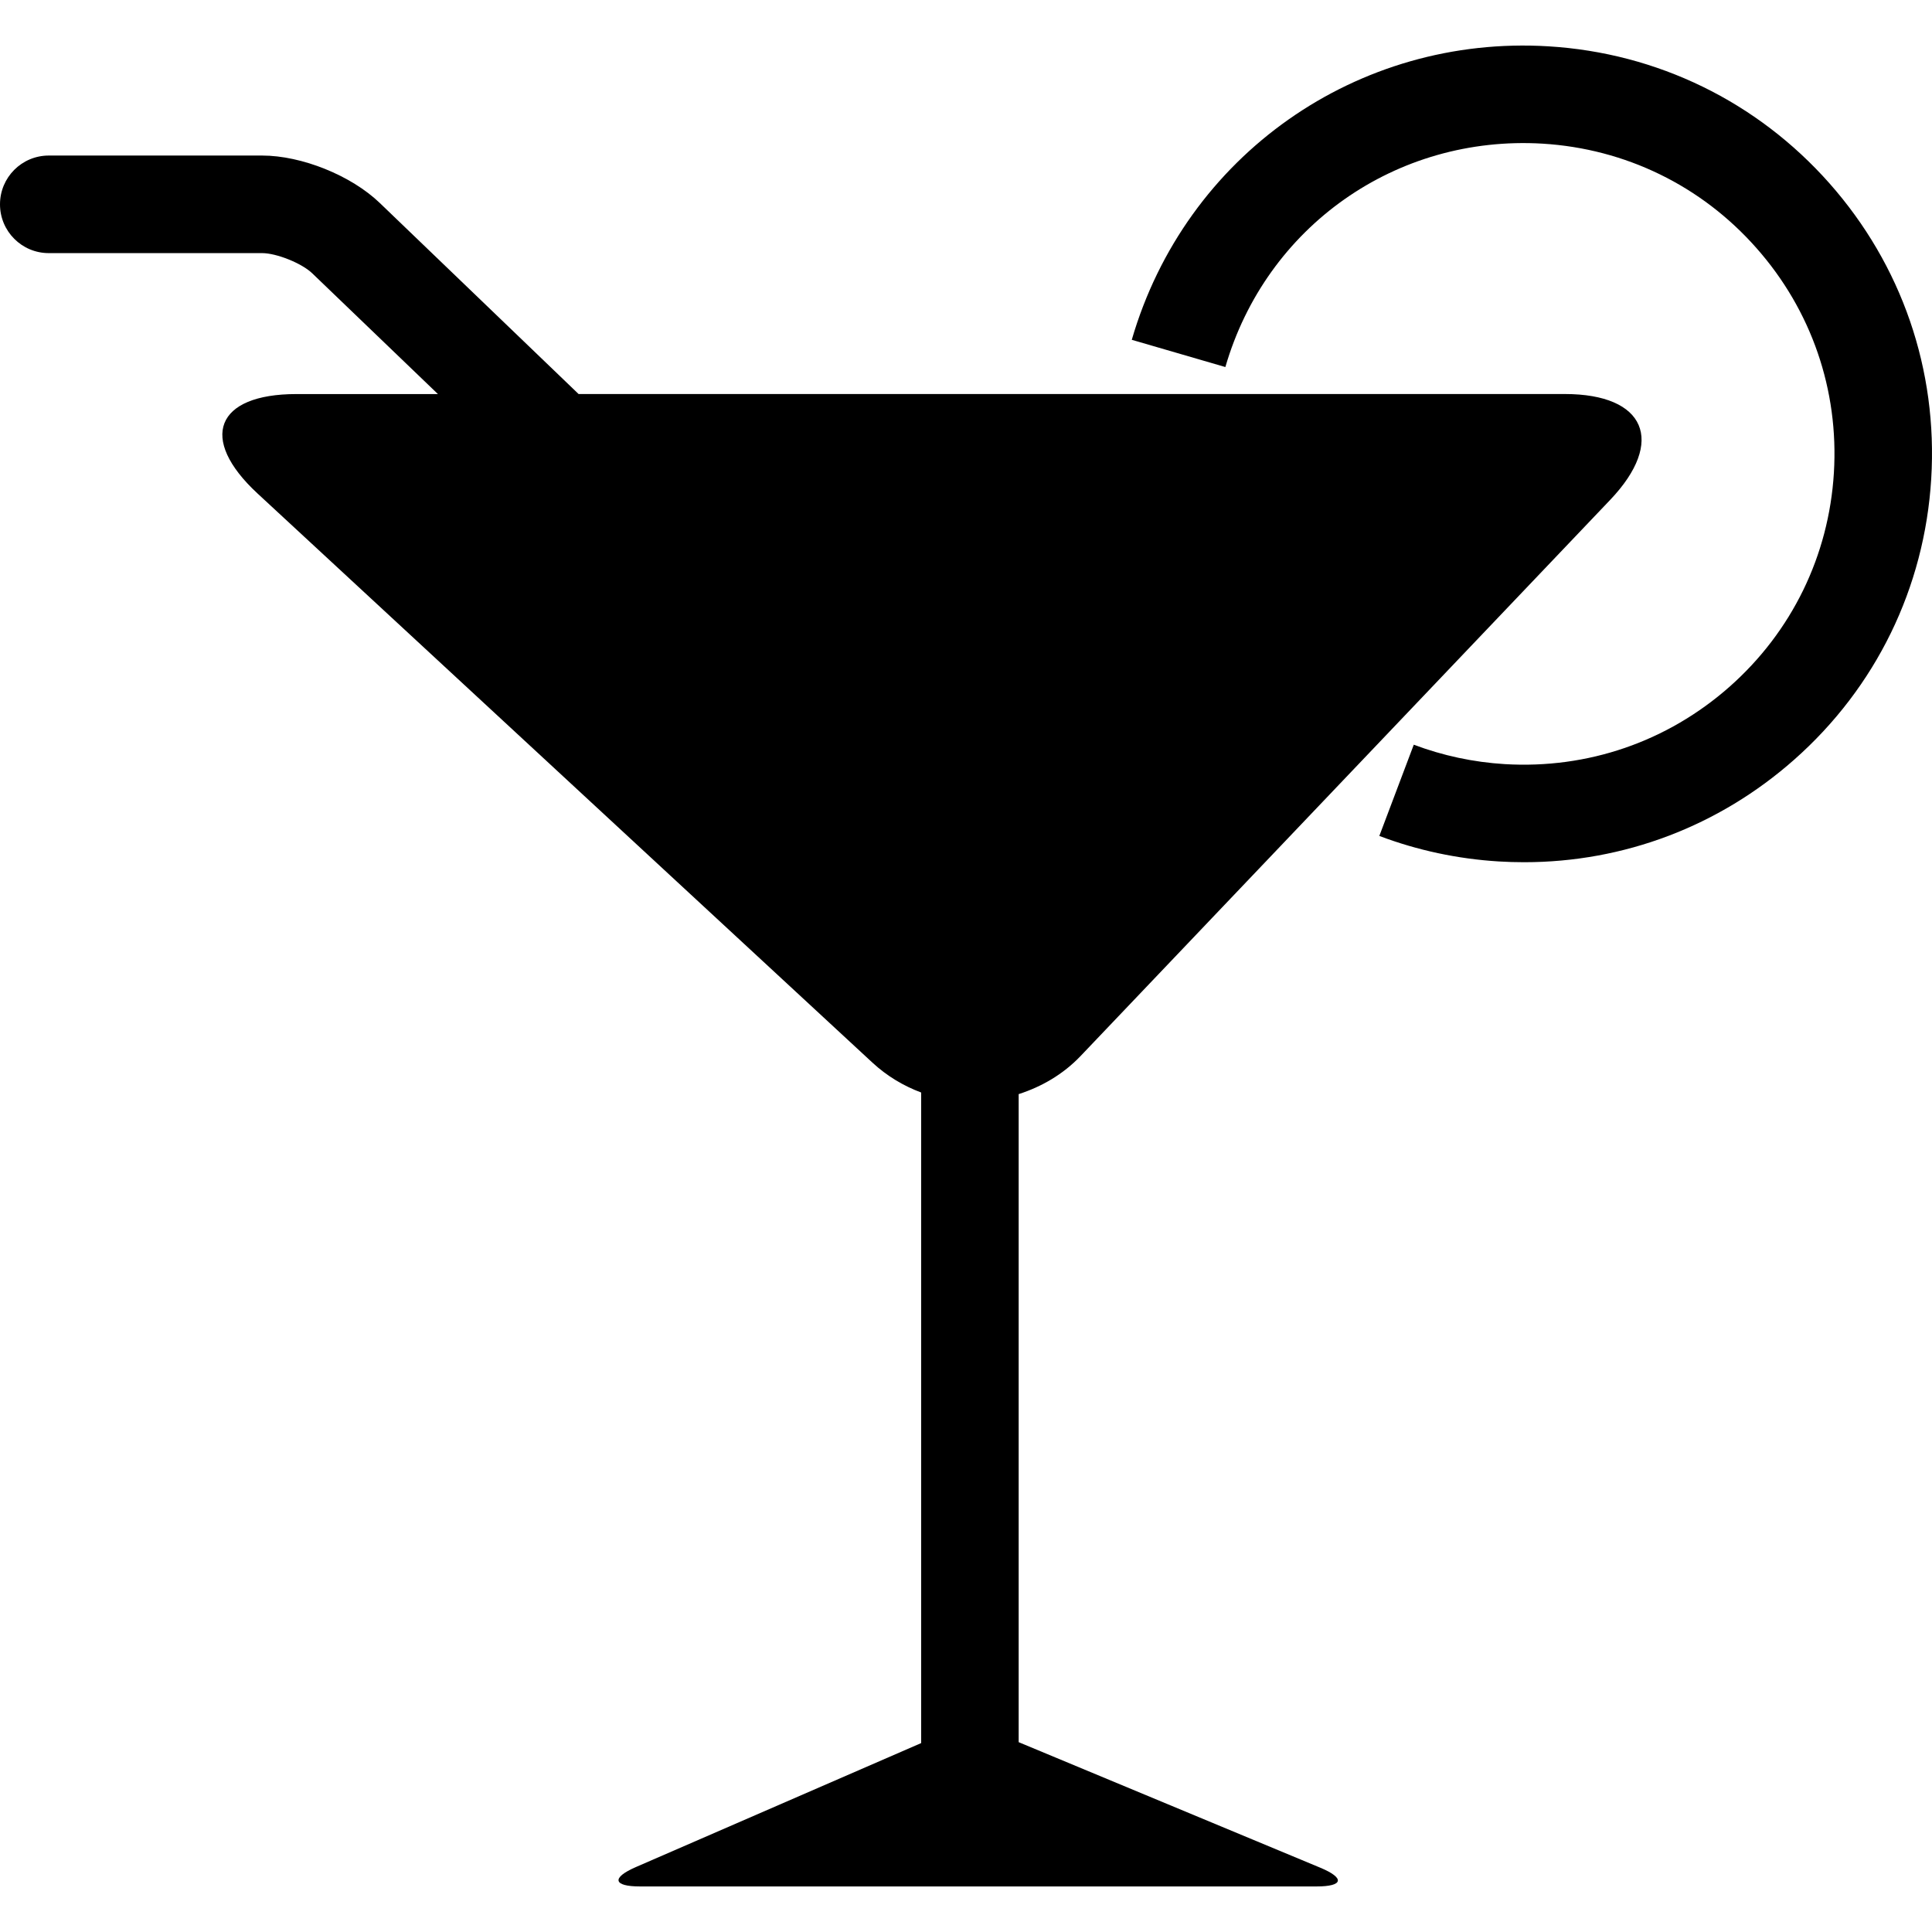
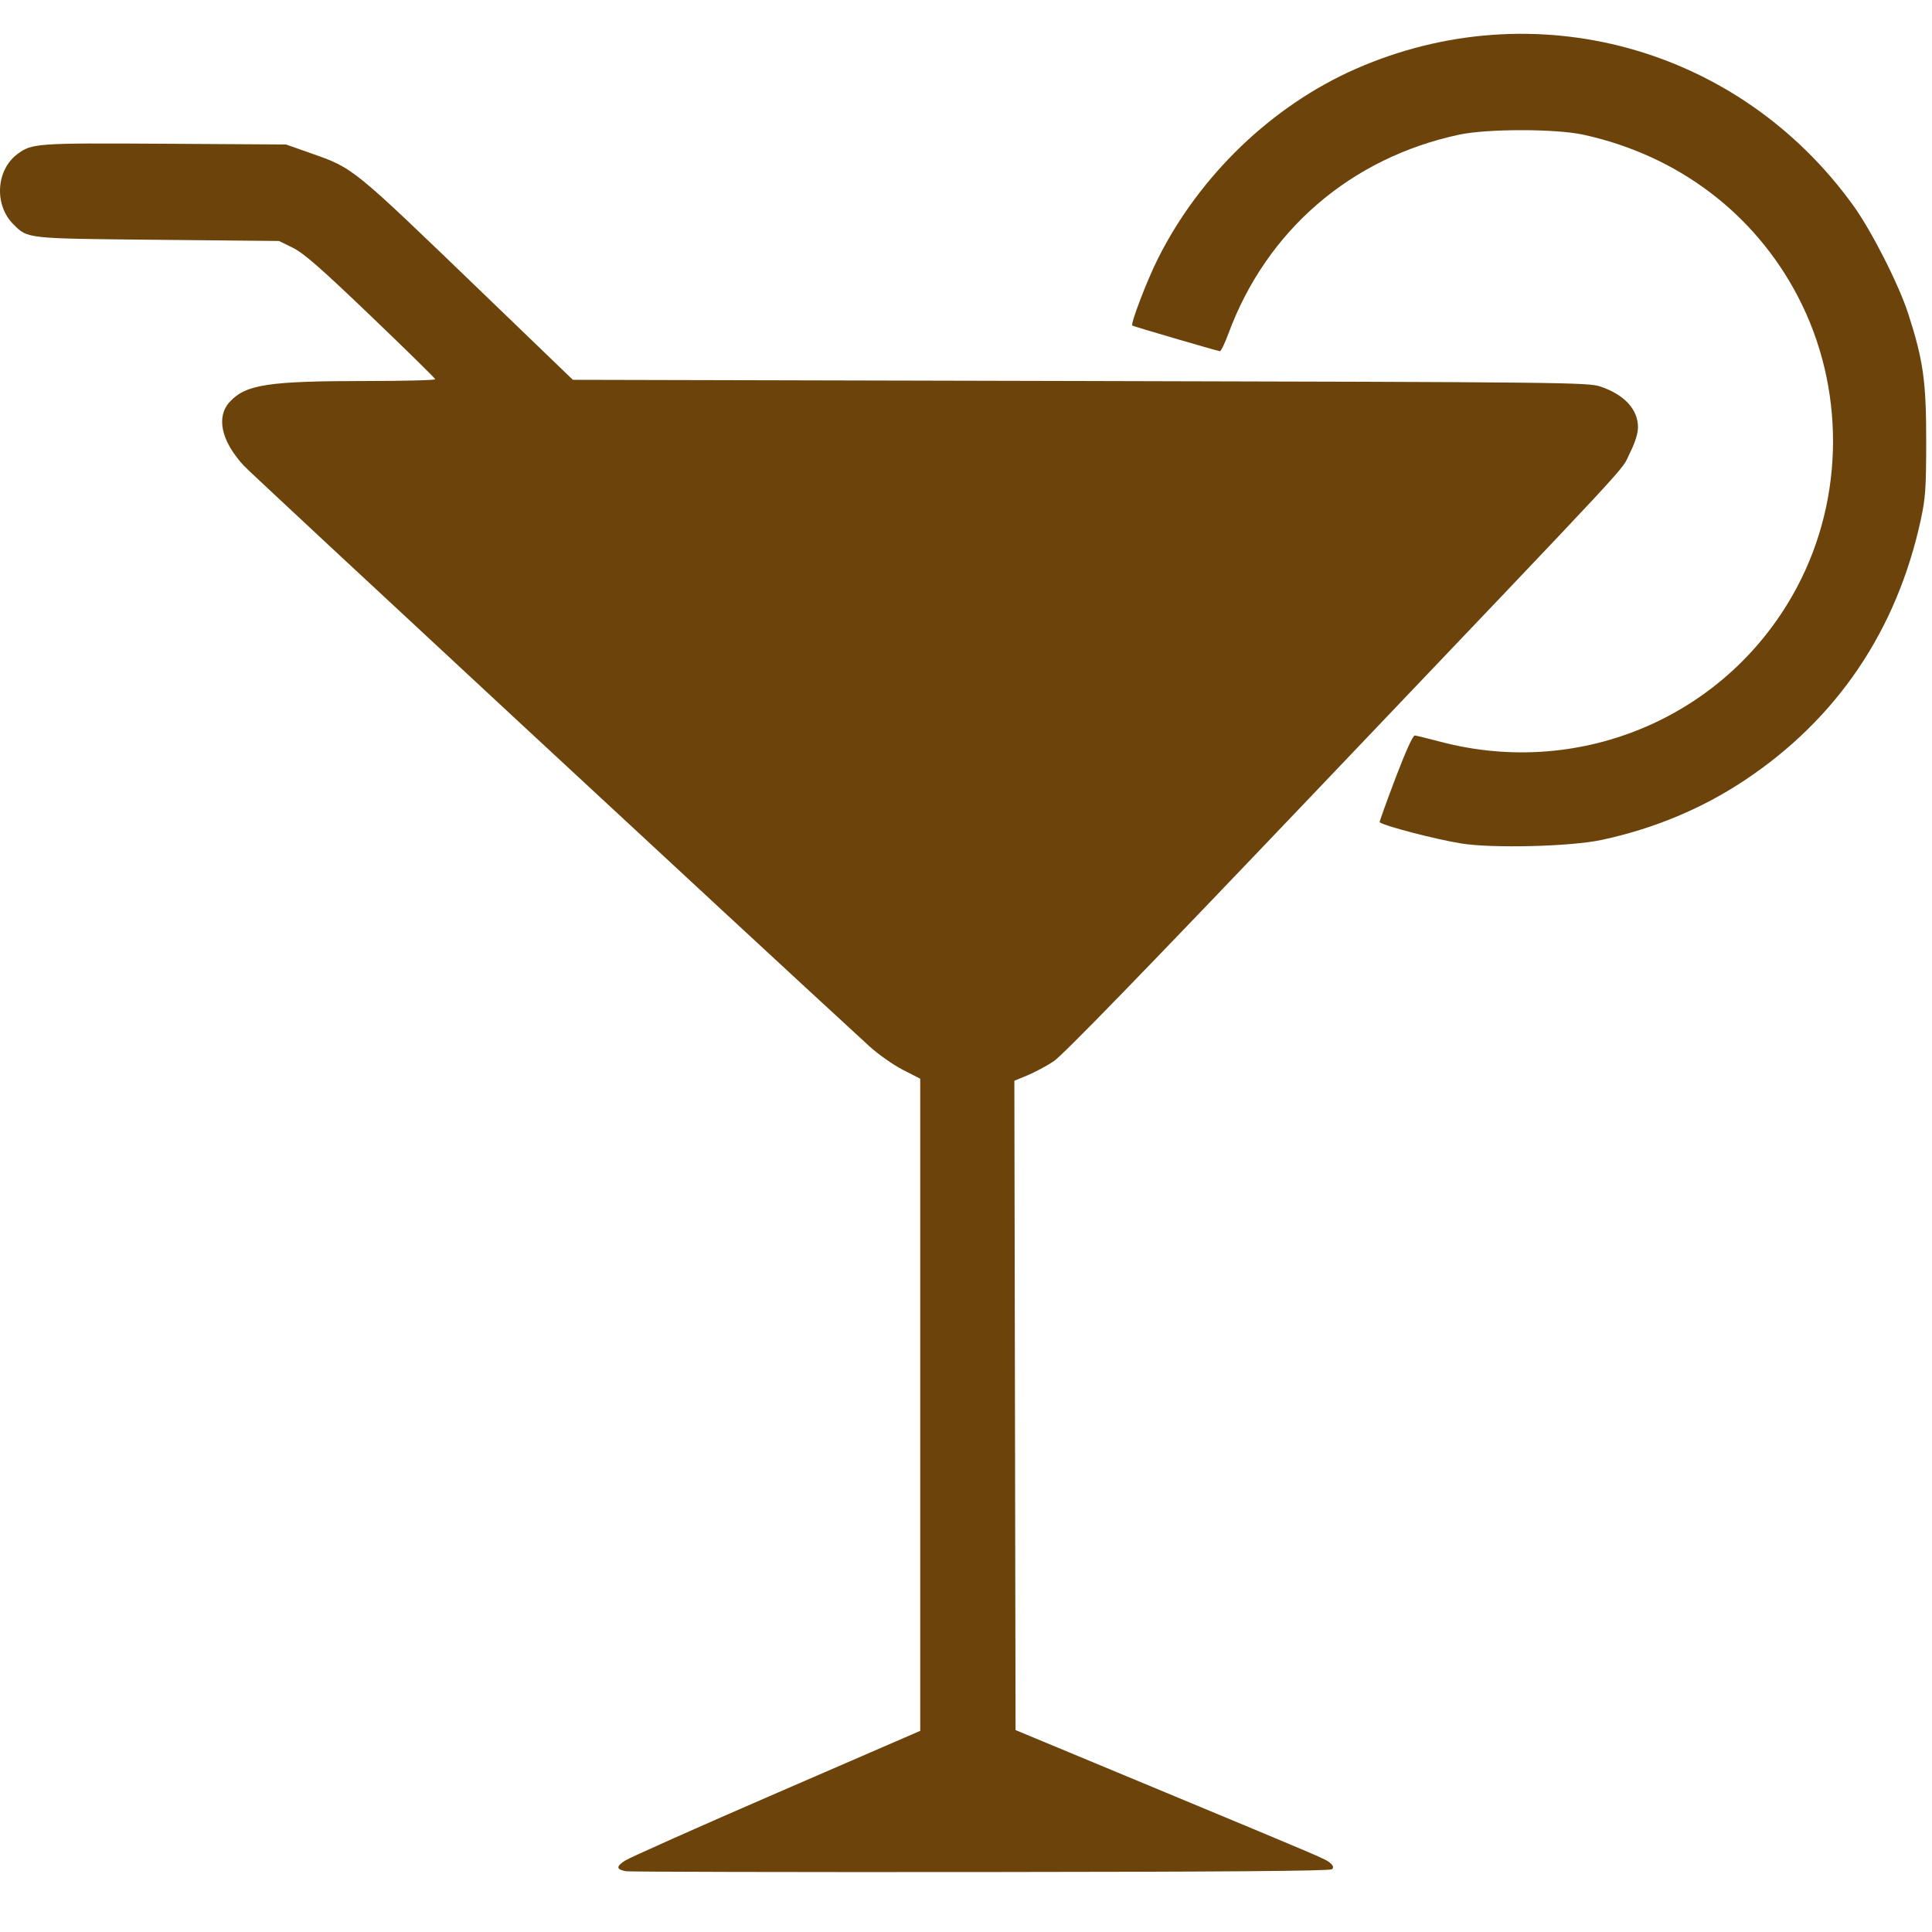
<svg xmlns="http://www.w3.org/2000/svg" fill="#000000" version="1.1" id="Capa_1" width="800px" height="800px" viewBox="0 0 244.247 244.247" xml:space="preserve">
-   <g>
-     <g>
-       <path d="M0,25.832c0,3.405,2.754,6.167,6.165,6.167h26.972c1.82,0,5.02,1.284,6.334,2.552l15.892,15.267h-17.89    c-10.207,0-12.411,5.626-4.923,12.563l77.738,71.953c1.841,1.706,3.946,2.955,6.167,3.783v82.247l-36.061,15.671    c-3.121,1.356-2.892,2.453,0.518,2.453h85.528c3.407,0,3.61-1.062,0.467-2.372l-38.125-15.868v-81.928    c2.879-0.925,5.602-2.483,7.825-4.814l66.948-70.302c7.043-7.394,4.479-13.391-5.729-13.391H73.146L48.01,25.659    c-3.611-3.474-9.869-5.995-14.879-5.995H6.159C2.754,19.669,0,22.424,0,25.832z" />
-       <path d="M244.148,60.529c0.844-13.764-3.727-27.027-12.867-37.356c-9.141-10.321-21.759-16.478-35.516-17.316    c-24.171-1.475-45.904,13.771-52.684,37.102l11.831,3.443c5.154-17.758,21.577-29.348,40.106-28.241    c10.471,0.64,20.073,5.319,27.02,13.183c6.957,7.855,10.445,17.958,9.806,28.432c-0.64,10.479-5.316,20.076-13.183,27.035    c-7.865,6.952-17.94,10.42-28.437,9.79c-3.966-0.244-7.825-1.071-11.491-2.455l-4.356,11.535    c4.818,1.821,9.901,2.907,15.102,3.225c1.066,0.066,2.138,0.096,3.209,0.096c12.604,0,24.618-4.544,34.135-12.961    C237.161,86.907,243.312,74.293,244.148,60.529z" />
-     </g>
+   <defs id="defs3" />
+   <g id="g4" transform="translate(-0.2806341,-1.665216)">
+     <path style="fill:#6b430a;fill-opacity:0.996;stroke:#000000;stroke-width:0;stroke-dashoffset:81.358" d="m 260.171,780.303 c -4.162,-0.757 -4.258,-1.965 -0.353,-4.445 2.07,-1.314 30.401,-13.935 62.959,-28.046 l 59.196,-25.656 -0.004,-135.012 -0.004,-135.012 -7.269,-3.732 c -3.998,-2.053 -10.245,-6.461 -13.881,-9.797 C 312.607,394.381 105.501,202.177 102.002,198.413 92.488,188.177 90.259,178.029 96.146,171.75 c 6.668,-7.111 15.986,-8.515 56.595,-8.526 15.676,-0.004 28.457,-0.337 28.402,-0.739 -0.055,-0.402 -12.056,-12.181 -26.67,-26.176 -20.714,-19.836 -27.833,-26.065 -32.3,-28.258 l -5.73,-2.813 -50.183,-0.487 C 11.348,104.217 12.469,104.338 6.441,98.309 -1.538,90.33 -0.75,75.964 8.03,69.335 14.075,64.772 15.79,64.65 69.184,64.978 l 50.183,0.308 9.944,3.508 c 18.211,6.425 16.649,5.156 72.335,58.794 l 36.481,35.139 210.048,0.492 c 200.673,0.47 210.287,0.573 215.407,2.286 9.897,3.313 15.58,9.447 15.587,16.822 0.002,2.642 -1.162,6.34 -3.412,10.838 -4.025,8.045 7.281,-4.129 -129.184,139.11 -71.992,75.566 -105.65,110.229 -109.423,112.69 -2.997,1.955 -7.869,4.558 -10.827,5.784 l -5.378,2.229 0.247,134.432 0.247,134.432 57.004,23.708 c 72.24,30.045 71.291,29.639 73.348,31.393 1.231,1.05 1.427,1.774 0.682,2.52 -0.735,0.735 -44.026,1.081 -145.455,1.163 -79.425,0.065 -145.506,-0.082 -146.845,-0.326 z" id="path3" transform="scale(0.3053088)" />
+     <path style="fill:#6b430a;fill-opacity:0.996;stroke:#000000;stroke-width:0;stroke-dashoffset:81.358" d="m 605.963,354.711 c -10.793,-1.757 -31.867,-7.245 -33.766,-8.793 -0.152,-0.124 2.781,-8.286 6.516,-18.138 4.275,-11.274 7.266,-17.862 8.071,-17.775 0.703,0.076 5.445,1.238 10.536,2.582 58.657,15.485 119.414,-10.817 147.667,-63.928 19.817,-37.251 19.946,-83.049 0.339,-120.541 -18.003,-34.425 -49.796,-58.376 -88.793,-66.891 -11.411,-2.492 -39.793,-2.498 -51.418,-0.011 -44.893,9.603 -79.769,39.686 -95.552,82.42 -1.503,4.07 -3.091,7.328 -3.53,7.241 -2.366,-0.472 -35.935,-10.302 -36.252,-10.615 -0.781,-0.772 6.075,-18.683 10.615,-27.729 17.336,-34.547 47.336,-63.334 81.817,-78.509 73.929,-32.536 158.753,-9.249 206.159,56.598 7.603,10.561 18.85,32.74 22.761,44.887 6.17,19.162 7.407,27.962 7.383,52.555 -0.019,19.646 -0.296,23.674 -2.245,32.643 -9.952,45.789 -34.639,82.34 -72.765,107.735 -17.789,11.849 -37.63,20.134 -59.439,24.818 -12.72,2.733 -45.243,3.544 -58.105,1.45 z" id="path4" transform="scale(0.3053088)" />
  </g>
</svg>
